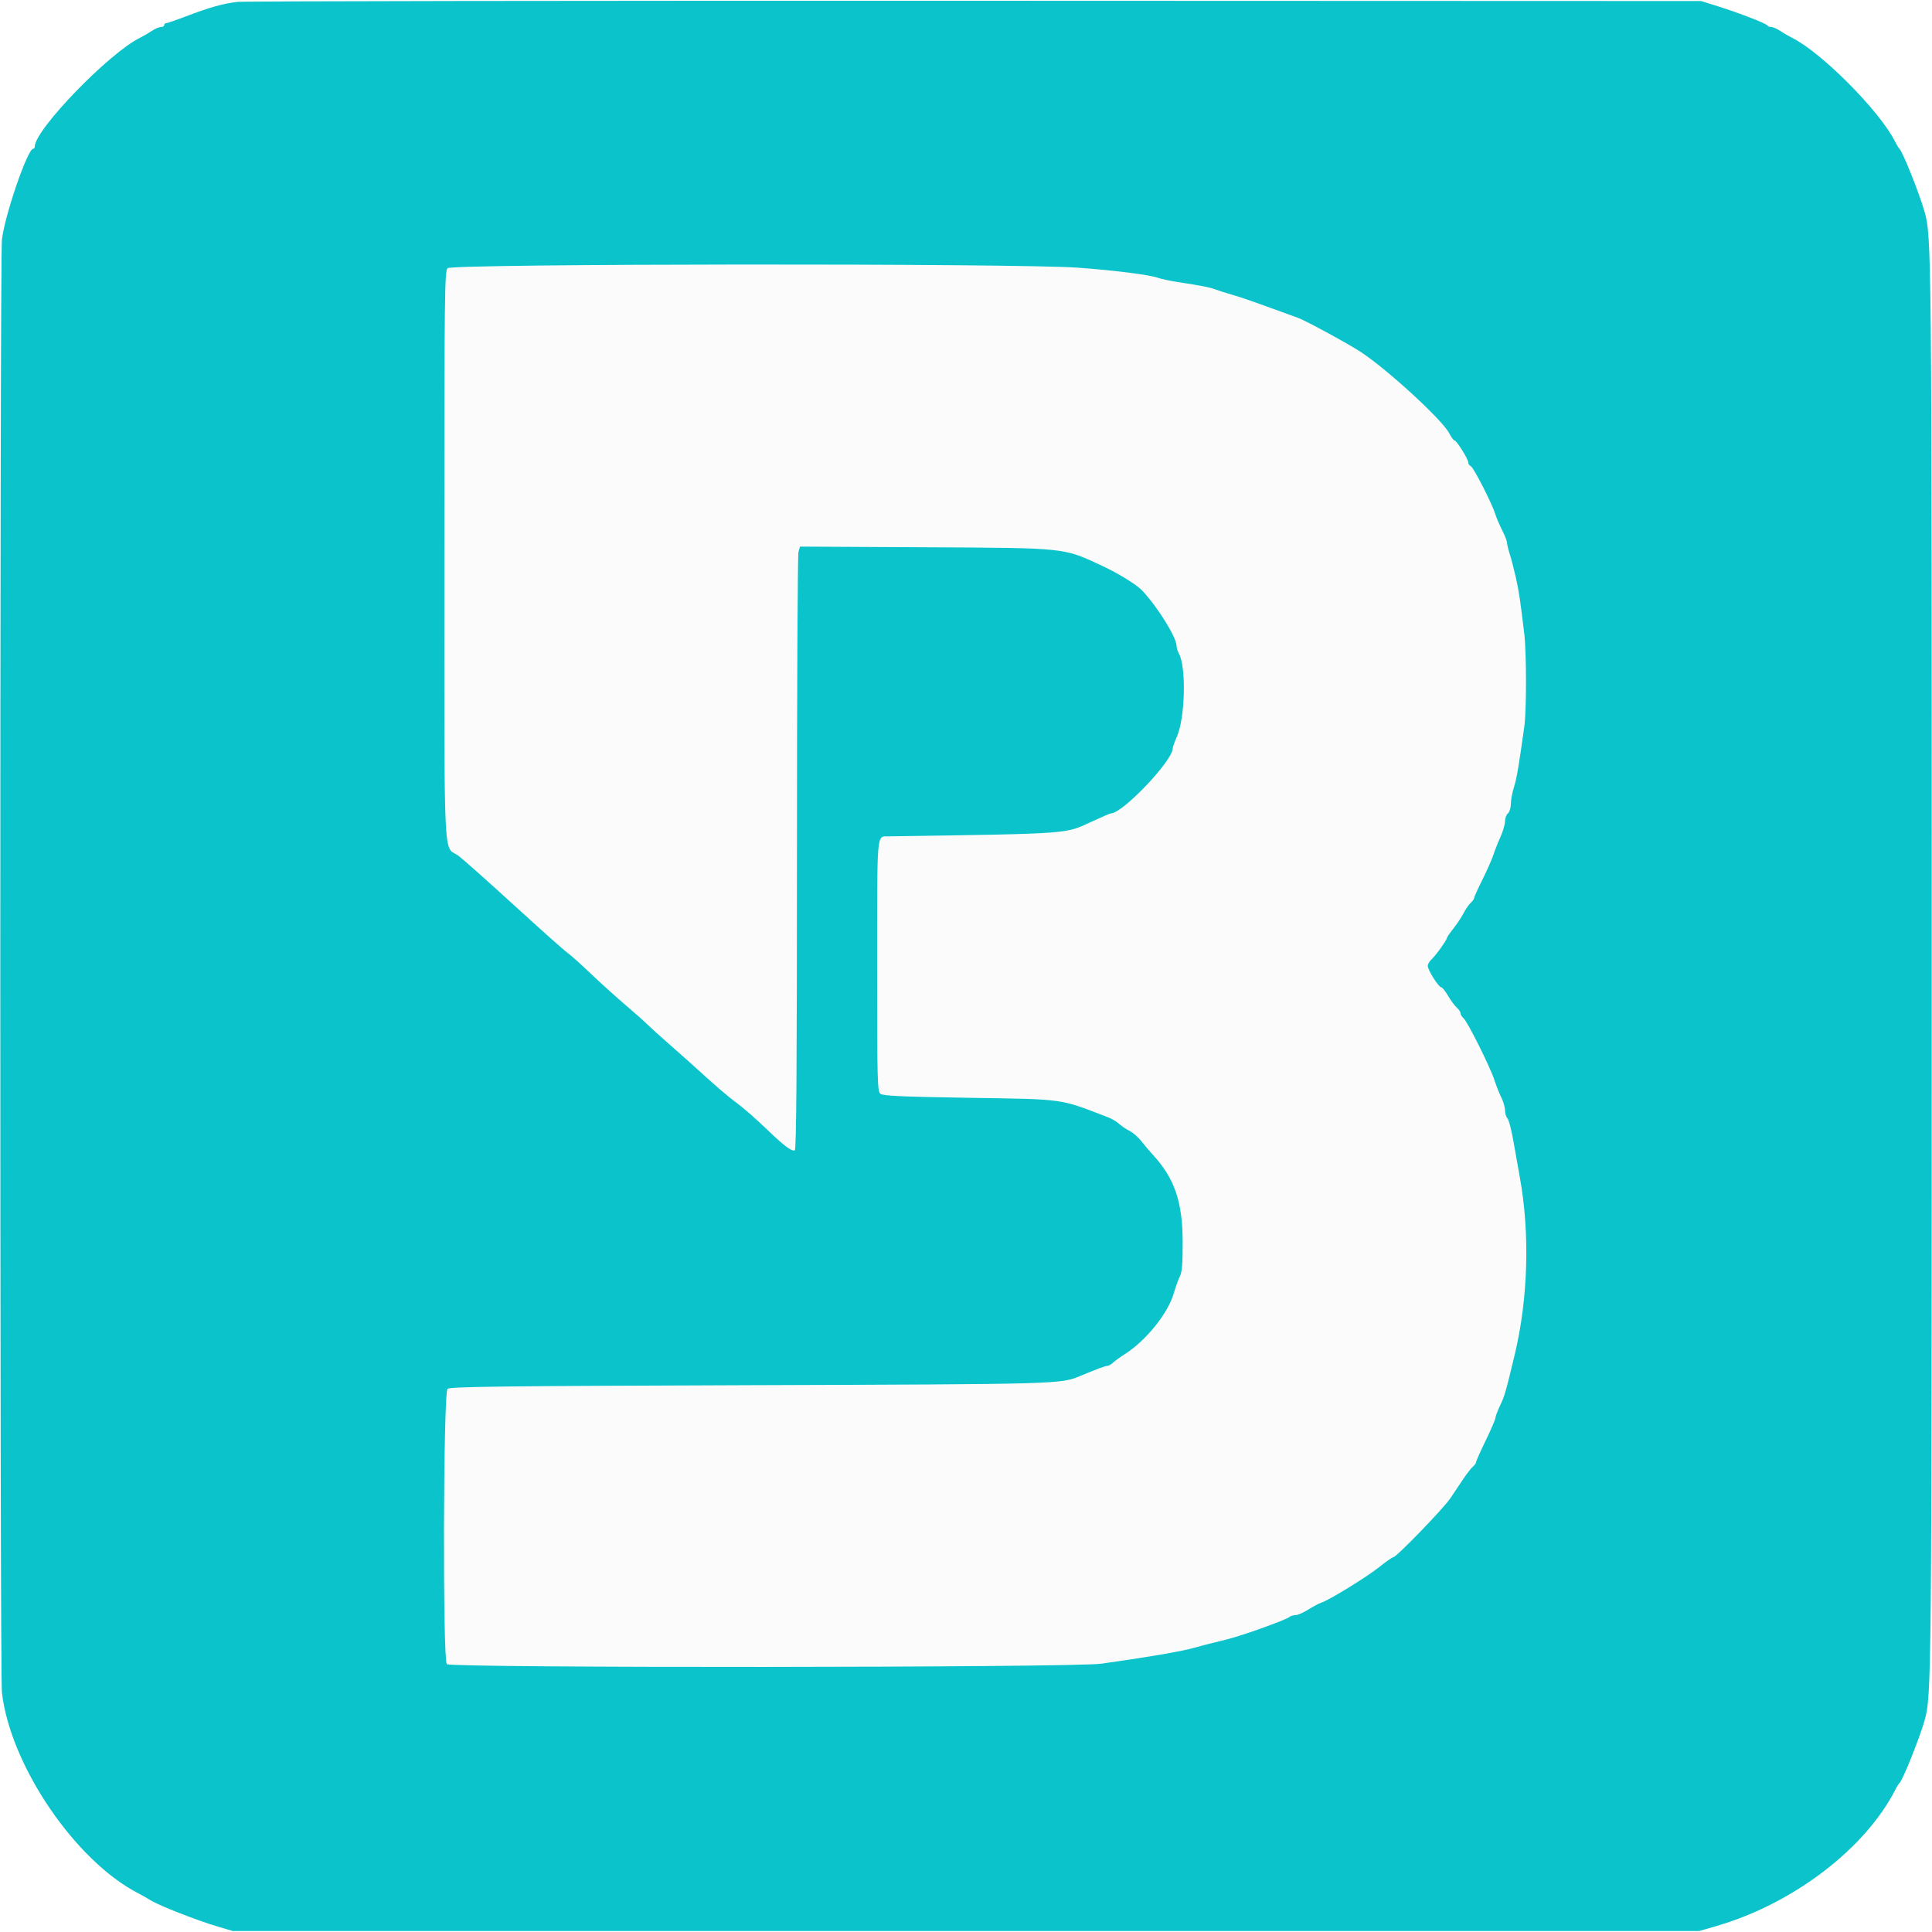
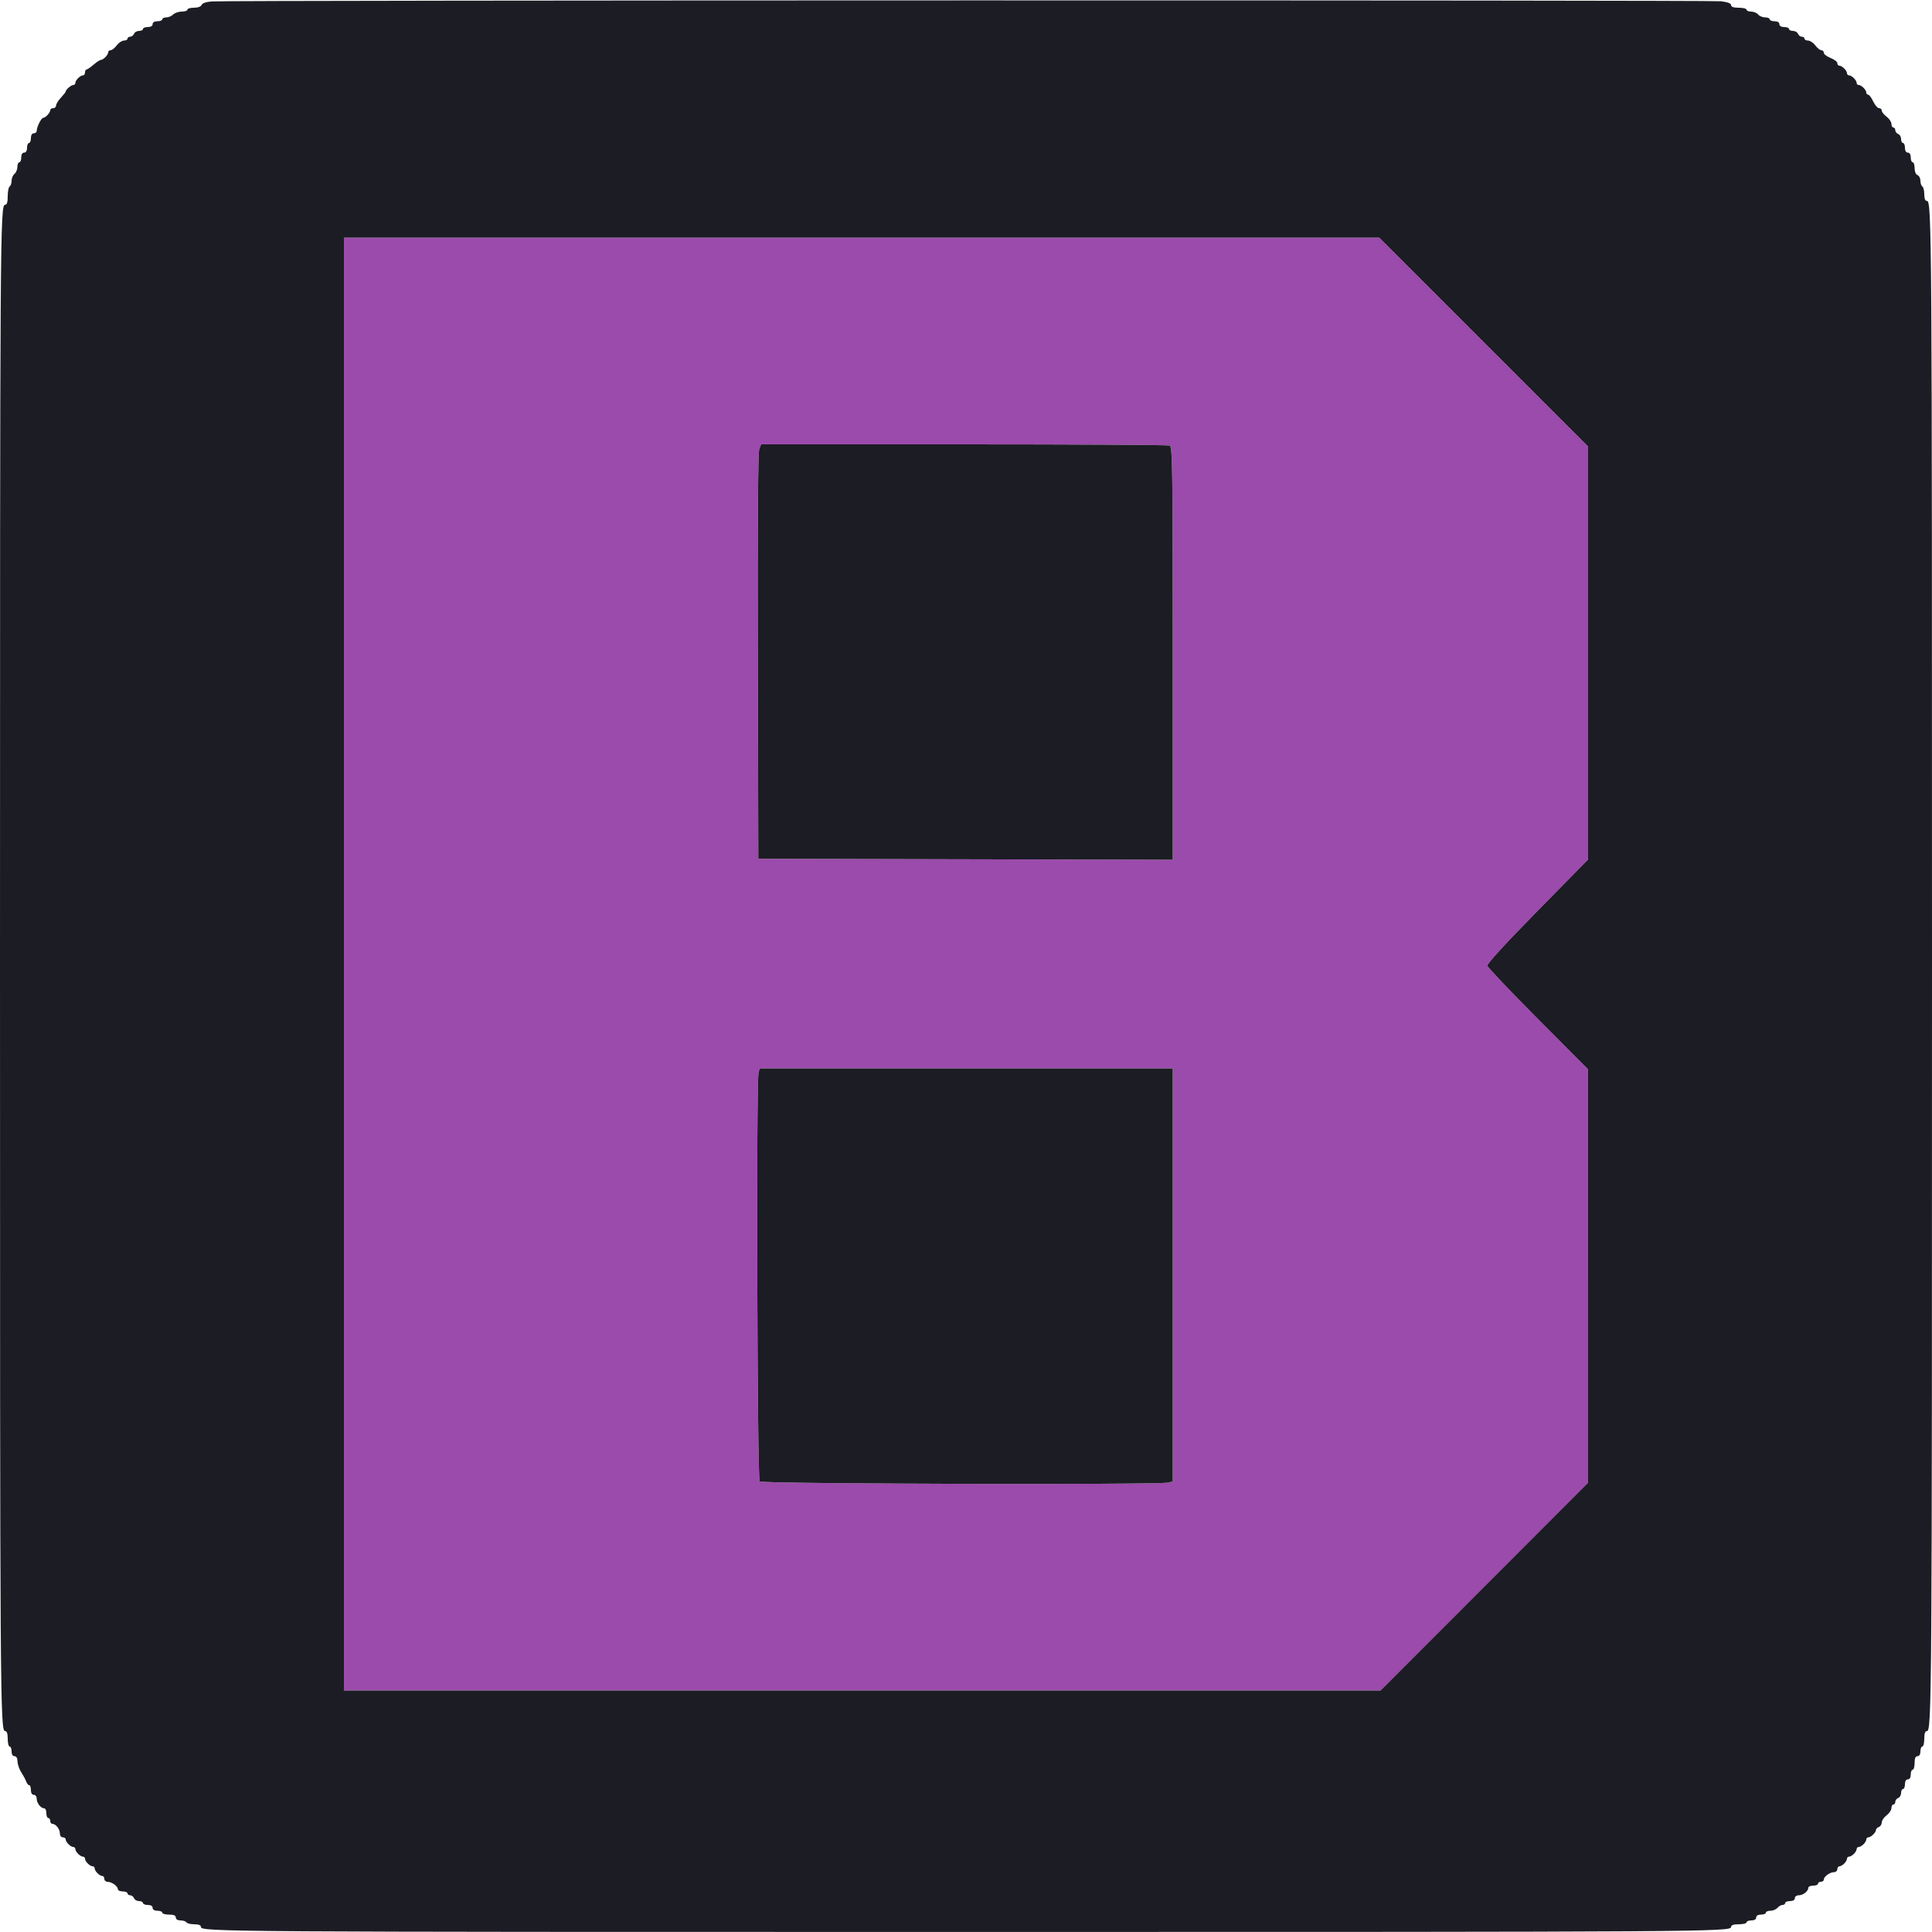
<svg xmlns="http://www.w3.org/2000/svg" id="svg" version="1.1" width="400" height="400" viewBox="0, 0, 400,400">
  <g id="svgg">
-     <path id="path0" d="M92.665 55.528 C 92.051 56.206,92.000 60.777,92.000 114.838 C 92.000 180.410,91.757 175.023,94.809 177.106 C 95.540 177.605,100.714 182.195,106.308 187.306 C 111.901 192.418,116.920 196.891,117.460 197.247 C 118.000 197.603,120.120 199.493,122.171 201.447 C 124.221 203.401,127.481 206.350,129.413 208.000 C 131.346 209.650,133.396 211.468,133.969 212.041 C 134.541 212.613,136.538 214.418,138.405 216.052 C 140.272 217.686,142.340 219.517,143.000 220.121 C 148.055 224.745,150.519 226.872,152.563 228.378 C 153.863 229.335,156.525 231.659,158.479 233.542 C 162.339 237.260,163.871 238.425,164.557 238.161 C 164.878 238.038,165.000 221.142,165.000 176.696 C 165.000 142.983,165.140 114.898,165.312 114.283 L 165.624 113.167 191.112 113.302 C 221.175 113.461,220.006 113.337,228.373 117.240 C 231.586 118.739,235.432 121.124,236.497 122.278 C 239.826 125.887,243.600 131.989,243.600 133.763 C 243.600 134.142,243.818 134.846,244.084 135.326 C 244.528 136.126,245.267 141.093,245.226 143.000 C 245.159 146.170,244.379 150.909,243.658 152.533 C 243.186 153.596,242.800 154.686,242.800 154.954 C 242.800 157.488,232.422 168.400,230.013 168.400 C 229.850 168.400,228.026 169.184,225.958 170.143 C 220.448 172.699,221.990 172.588,183.853 173.163 C 181.484 173.199,181.600 171.811,181.600 200.000 C 181.600 223.593,181.659 225.951,182.261 226.451 C 182.786 226.888,186.486 227.058,200.361 227.282 C 220.804 227.613,219.119 227.377,229.497 231.357 C 230.210 231.631,231.200 232.226,231.697 232.681 C 232.194 233.135,233.178 233.799,233.885 234.156 C 234.592 234.513,235.672 235.453,236.285 236.245 C 236.898 237.037,238.000 238.337,238.733 239.134 C 243.184 243.970,244.845 248.855,244.860 257.153 C 244.869 261.604,244.724 263.390,244.286 264.251 C 243.964 264.883,243.400 266.443,243.034 267.718 C 241.838 271.878,237.362 277.472,232.963 280.306 C 231.883 281.001,230.715 281.847,230.366 282.185 C 230.018 282.523,229.511 282.800,229.241 282.800 C 228.818 282.800,227.221 283.392,223.800 284.816 C 219.533 286.591,220.181 286.573,154.961 286.792 C 103.531 286.966,93.213 287.091,92.661 287.549 C 91.779 288.282,91.632 343.343,92.509 344.543 C 93.111 345.367,222.007 345.279,228.000 344.451 C 236.694 343.250,244.719 341.885,247.000 341.220 C 248.317 340.835,250.614 340.246,254.000 339.422 C 257.126 338.662,266.388 335.341,266.980 334.768 C 267.189 334.566,267.739 334.400,268.202 334.400 C 268.665 334.400,269.863 333.880,270.864 333.245 C 271.866 332.610,273.083 331.964,273.569 331.810 C 275.183 331.298,282.960 326.515,285.551 324.441 C 286.954 323.319,288.269 322.400,288.472 322.400 C 289.102 322.400,298.850 312.329,300.274 310.206 C 301.014 309.103,302.227 307.292,302.970 306.183 C 303.712 305.073,304.607 303.926,304.959 303.634 C 305.312 303.341,305.600 302.936,305.600 302.733 C 305.600 302.530,306.500 300.507,307.600 298.238 C 308.700 295.969,309.600 293.880,309.600 293.596 C 309.600 293.312,310.030 292.162,310.556 291.040 C 311.552 288.916,311.680 288.472,313.575 280.600 C 316.396 268.876,316.785 255.326,314.637 243.600 C 314.294 241.730,313.696 238.364,313.307 236.120 C 312.918 233.876,312.375 231.815,312.100 231.540 C 311.825 231.265,311.600 230.529,311.600 229.904 C 311.600 229.279,311.265 228.100,310.855 227.284 C 310.445 226.468,309.788 224.810,309.395 223.600 C 308.510 220.877,303.810 211.472,302.997 210.798 C 302.669 210.525,302.400 210.082,302.400 209.813 C 302.400 209.544,302.042 209.000,301.604 208.603 C 301.166 208.207,300.348 207.099,299.787 206.141 C 299.225 205.184,298.590 204.400,298.374 204.400 C 297.850 204.400,295.600 200.818,295.600 199.984 C 295.600 199.621,295.976 198.984,296.435 198.569 C 297.291 197.794,299.600 194.549,299.600 194.121 C 299.600 193.990,300.190 193.144,300.910 192.241 C 301.631 191.339,302.576 189.914,303.010 189.075 C 303.445 188.236,304.115 187.263,304.500 186.913 C 304.885 186.563,305.200 186.118,305.200 185.925 C 305.200 185.732,305.982 184.003,306.937 182.083 C 307.893 180.163,308.905 177.874,309.187 176.996 C 309.469 176.118,310.127 174.450,310.650 173.288 C 311.172 172.127,311.600 170.664,311.600 170.037 C 311.600 169.411,311.870 168.674,312.200 168.400 C 312.530 168.126,312.802 167.249,312.804 166.451 C 312.807 165.653,313.094 164.100,313.442 163.000 C 314.011 161.202,314.426 158.774,315.596 150.400 C 316.060 147.074,316.052 135.108,315.583 131.200 C 314.723 124.046,314.482 122.436,313.847 119.600 C 313.478 117.950,312.911 115.766,312.588 114.746 C 312.265 113.727,312.000 112.632,312.000 112.314 C 312.000 111.996,311.550 110.850,311.001 109.768 C 310.451 108.686,309.806 107.170,309.566 106.400 C 308.874 104.170,305.064 96.723,304.507 96.509 C 304.228 96.402,304.000 96.076,304.000 95.784 C 304.000 95.091,301.579 91.200,301.148 91.200 C 300.966 91.200,300.469 90.525,300.044 89.700 C 298.626 86.947,287.465 76.680,281.800 72.916 C 279.392 71.316,270.395 66.413,268.800 65.831 C 259.515 62.442,257.052 61.579,255.000 60.993 C 253.680 60.617,252.150 60.130,251.600 59.911 C 250.576 59.504,248.721 59.143,243.800 58.390 C 242.260 58.154,240.460 57.771,239.800 57.537 C 237.958 56.886,230.945 55.994,223.200 55.424 C 210.478 54.489,93.521 54.582,92.665 55.528 " stroke="none" fill="#fbfbfb" fill-rule="evenodd" />
-     <path id="path1" d="M49.200 0.389 C 46.259 0.708,43.377 1.520,38.303 3.462 C 36.379 4.198,34.624 4.800,34.403 4.800 C 34.181 4.800,34.000 4.980,34.000 5.200 C 34.000 5.420,33.685 5.601,33.300 5.603 C 32.915 5.604,32.060 5.970,31.400 6.415 C 30.740 6.861,29.660 7.490,29.000 7.814 C 22.571 10.967,7.200 26.851,7.200 30.341 C 7.200 30.594,7.047 30.800,6.861 30.800 C 5.715 30.800,0.973 44.601,0.400 49.600 C -0.047 53.507,-0.049 346.466,0.398 350.400 C 2.115 365.500,15.651 385.392,28.734 392.043 C 29.320 392.341,30.430 392.974,31.200 393.450 C 32.969 394.542,40.799 397.607,45.000 398.852 L 48.200 399.800 200.000 399.800 L 351.800 399.800 355.400 398.753 C 371.305 394.128,386.269 382.686,392.478 370.400 C 392.756 369.850,393.098 369.310,393.239 369.200 C 393.892 368.687,397.369 360.039,398.465 356.200 C 399.909 351.141,399.936 348.284,399.940 199.800 C 399.943 51.621,399.917 48.897,398.450 43.800 C 397.319 39.870,393.901 31.331,393.247 30.800 C 393.111 30.690,392.678 29.965,392.285 29.189 C 389.094 22.893,377.027 10.775,371.000 7.814 C 370.340 7.490,369.260 6.861,368.600 6.415 C 367.940 5.970,367.100 5.604,366.733 5.603 C 366.367 5.601,366.007 5.458,365.933 5.284 C 365.766 4.888,360.083 2.686,355.600 1.280 L 352.200 0.215 202.000 0.161 C 119.390 0.132,50.630 0.235,49.200 0.389 M223.200 55.424 C 230.945 55.994,237.958 56.886,239.800 57.537 C 240.460 57.771,242.260 58.154,243.800 58.390 C 248.721 59.143,250.576 59.504,251.600 59.911 C 252.150 60.130,253.680 60.617,255.000 60.993 C 257.052 61.579,259.515 62.442,268.800 65.831 C 270.395 66.413,279.392 71.316,281.800 72.916 C 287.465 76.680,298.626 86.947,300.044 89.700 C 300.469 90.525,300.966 91.200,301.148 91.200 C 301.579 91.200,304.000 95.091,304.000 95.784 C 304.000 96.076,304.228 96.402,304.507 96.509 C 305.064 96.723,308.874 104.170,309.566 106.400 C 309.806 107.170,310.451 108.686,311.001 109.768 C 311.550 110.850,312.000 111.996,312.000 112.314 C 312.000 112.632,312.265 113.727,312.588 114.746 C 312.911 115.766,313.478 117.950,313.847 119.600 C 314.482 122.436,314.723 124.046,315.583 131.200 C 316.052 135.108,316.060 147.074,315.596 150.400 C 314.426 158.774,314.011 161.202,313.442 163.000 C 313.094 164.100,312.807 165.653,312.804 166.451 C 312.802 167.249,312.530 168.126,312.200 168.400 C 311.870 168.674,311.600 169.411,311.600 170.037 C 311.600 170.664,311.172 172.127,310.650 173.288 C 310.127 174.450,309.469 176.118,309.187 176.996 C 308.905 177.874,307.893 180.163,306.937 182.083 C 305.982 184.003,305.200 185.732,305.200 185.925 C 305.200 186.118,304.885 186.563,304.500 186.913 C 304.115 187.263,303.445 188.236,303.010 189.075 C 302.576 189.914,301.631 191.339,300.910 192.241 C 300.190 193.144,299.600 193.990,299.600 194.121 C 299.600 194.549,297.291 197.794,296.435 198.569 C 295.976 198.984,295.600 199.621,295.600 199.984 C 295.600 200.818,297.850 204.400,298.374 204.400 C 298.590 204.400,299.225 205.184,299.787 206.141 C 300.348 207.099,301.166 208.207,301.604 208.603 C 302.042 209.000,302.400 209.544,302.400 209.813 C 302.400 210.082,302.669 210.525,302.997 210.798 C 303.810 211.472,308.510 220.877,309.395 223.600 C 309.788 224.810,310.445 226.468,310.855 227.284 C 311.265 228.100,311.600 229.279,311.600 229.904 C 311.600 230.529,311.825 231.265,312.100 231.540 C 312.375 231.815,312.918 233.876,313.307 236.120 C 313.696 238.364,314.294 241.730,314.637 243.600 C 316.785 255.326,316.396 268.876,313.575 280.600 C 311.680 288.472,311.552 288.916,310.556 291.040 C 310.030 292.162,309.600 293.312,309.600 293.596 C 309.600 293.880,308.700 295.969,307.600 298.238 C 306.500 300.507,305.600 302.530,305.600 302.733 C 305.600 302.936,305.312 303.341,304.959 303.634 C 304.607 303.926,303.712 305.073,302.970 306.183 C 302.227 307.292,301.014 309.103,300.274 310.206 C 298.850 312.329,289.102 322.400,288.472 322.400 C 288.269 322.400,286.954 323.319,285.551 324.441 C 282.960 326.515,275.183 331.298,273.569 331.810 C 273.083 331.964,271.866 332.610,270.864 333.245 C 269.863 333.880,268.665 334.400,268.202 334.400 C 267.739 334.400,267.189 334.566,266.980 334.768 C 266.388 335.341,257.126 338.662,254.000 339.422 C 250.614 340.246,248.317 340.835,247.000 341.220 C 244.719 341.885,236.694 343.250,228.000 344.451 C 222.007 345.279,93.111 345.367,92.509 344.543 C 91.632 343.343,91.779 288.282,92.661 287.549 C 93.213 287.091,103.531 286.966,154.961 286.792 C 220.181 286.573,219.533 286.591,223.800 284.816 C 227.221 283.392,228.818 282.800,229.241 282.800 C 229.511 282.800,230.018 282.523,230.366 282.185 C 230.715 281.847,231.883 281.001,232.963 280.306 C 237.362 277.472,241.838 271.878,243.034 267.718 C 243.400 266.443,243.964 264.883,244.286 264.251 C 244.724 263.390,244.869 261.604,244.860 257.153 C 244.845 248.855,243.184 243.970,238.733 239.134 C 238.000 238.337,236.898 237.037,236.285 236.245 C 235.672 235.453,234.592 234.513,233.885 234.156 C 233.178 233.799,232.194 233.135,231.697 232.681 C 231.200 232.226,230.210 231.631,229.497 231.357 C 219.119 227.377,220.804 227.613,200.361 227.282 C 186.486 227.058,182.786 226.888,182.261 226.451 C 181.659 225.951,181.600 223.593,181.600 200.000 C 181.600 171.811,181.484 173.199,183.853 173.163 C 221.990 172.588,220.448 172.699,225.958 170.143 C 228.026 169.184,229.850 168.400,230.013 168.400 C 232.422 168.400,242.800 157.488,242.800 154.954 C 242.800 154.686,243.186 153.596,243.658 152.533 C 245.372 148.672,245.633 138.121,244.084 135.326 C 243.818 134.846,243.600 134.142,243.600 133.763 C 243.600 131.989,239.826 125.887,236.497 122.278 C 235.432 121.124,231.586 118.739,228.373 117.240 C 220.006 113.337,221.175 113.461,191.112 113.302 L 165.624 113.167 165.312 114.283 C 165.140 114.898,165.000 142.983,165.000 176.696 C 165.000 221.142,164.878 238.038,164.557 238.161 C 163.871 238.425,162.339 237.260,158.479 233.542 C 156.525 231.659,153.863 229.335,152.563 228.378 C 150.519 226.872,148.055 224.745,143.000 220.121 C 142.340 219.517,140.272 217.686,138.405 216.052 C 136.538 214.418,134.541 212.613,133.969 212.041 C 133.396 211.468,131.346 209.650,129.413 208.000 C 127.481 206.350,124.221 203.401,122.171 201.447 C 120.120 199.493,118.000 197.603,117.460 197.247 C 116.920 196.891,111.901 192.418,106.308 187.306 C 100.714 182.195,95.540 177.605,94.809 177.106 C 91.757 175.023,92.000 180.410,92.000 114.838 C 92.000 60.777,92.051 56.206,92.665 55.528 C 93.521 54.582,210.478 54.489,223.200 55.424 " stroke="none" fill="#0bc3cb" fill-rule="evenodd" />
+     <path id="path0" d="M71.200 199.600 L 71.200 350.000 178.509 350.000 L 285.817 350.000 307.309 328.484 L 328.800 306.968 328.798 264.184 L 328.797 221.400 318.438 210.995 C 312.740 205.272,308.016 200.300,307.939 199.945 C 307.851 199.537,311.655 195.380,318.300 188.622 L 328.800 177.943 328.800 135.194 L 328.800 92.444 307.178 70.822 L 285.556 49.200 178.378 49.200 L 71.200 49.200 71.200 199.600 M242.167 92.243 C 242.739 92.462,242.800 96.623,242.800 135.245 L 242.800 178.004 199.900 177.902 L 157.000 177.800 156.898 135.931 C 156.833 109.304,156.939 93.686,157.188 93.031 L 157.580 92.000 199.557 92.000 C 222.645 92.000,241.819 92.109,242.167 92.243 M242.800 263.953 L 242.800 306.707 241.900 306.948 C 240.027 307.450,157.788 307.228,157.280 306.720 C 156.772 306.212,156.550 223.973,157.052 222.100 L 157.293 221.200 200.047 221.200 L 242.800 221.200 242.800 263.953 " stroke="none" fill="#9b4bab" fill-rule="evenodd" />
+     <path id="path1" d="M43.879 0.295 C 42.684 0.389,41.874 0.664,41.736 1.023 C 41.603 1.369,40.971 1.600,40.157 1.600 C 39.411 1.600,38.800 1.780,38.800 2.000 C 38.800 2.220,38.273 2.400,37.629 2.400 C 36.984 2.400,36.187 2.670,35.857 3.000 C 35.527 3.330,34.884 3.600,34.429 3.600 C 33.973 3.600,33.600 3.780,33.600 4.000 C 33.600 4.220,33.150 4.400,32.600 4.400 C 31.978 4.400,31.600 4.627,31.600 5.000 C 31.600 5.373,31.222 5.600,30.600 5.600 C 30.050 5.600,29.600 5.780,29.600 6.000 C 29.600 6.220,29.234 6.400,28.787 6.400 C 28.341 6.400,27.871 6.670,27.745 7.000 C 27.618 7.330,27.264 7.600,26.957 7.600 C 26.651 7.600,26.400 7.780,26.400 8.000 C 26.400 8.220,26.065 8.400,25.656 8.400 C 25.247 8.400,24.574 8.850,24.161 9.400 C 23.748 9.950,23.183 10.400,22.905 10.400 C 22.627 10.400,22.400 10.593,22.400 10.829 C 22.400 11.353,21.394 12.400,20.891 12.400 C 20.689 12.400,20.001 12.850,19.362 13.400 C 18.723 13.949,18.065 14.399,17.900 14.400 C 17.735 14.400,17.600 14.670,17.600 15.000 C 17.600 15.330,17.407 15.600,17.171 15.600 C 16.618 15.600,15.600 16.618,15.600 17.171 C 15.600 17.407,15.407 17.600,15.171 17.600 C 14.734 17.600,13.600 18.575,13.600 18.951 C 13.600 19.065,13.150 19.644,12.600 20.238 C 12.050 20.831,11.600 21.561,11.600 21.858 C 11.600 22.156,11.330 22.400,11.000 22.400 C 10.670 22.400,10.400 22.593,10.400 22.829 C 10.400 23.332,9.403 24.399,8.929 24.403 C 8.547 24.407,7.600 26.315,7.600 27.080 C 7.600 27.366,7.330 27.600,7.000 27.600 C 6.627 27.600,6.400 27.978,6.400 28.600 C 6.400 29.150,6.220 29.600,6.000 29.600 C 5.780 29.600,5.600 30.050,5.600 30.600 C 5.600 31.222,5.373 31.600,5.000 31.600 C 4.627 31.600,4.400 31.978,4.400 32.600 C 4.400 33.150,4.220 33.600,4.000 33.600 C 3.780 33.600,3.600 34.028,3.600 34.551 C 3.600 35.074,3.330 35.726,3.000 36.000 C 2.670 36.274,2.400 36.915,2.400 37.425 C 2.400 37.935,2.220 38.464,2.000 38.600 C 1.780 38.736,1.600 39.647,1.600 40.624 C 1.600 41.853,1.433 42.400,1.057 42.400 C 0.033 42.400,0.000 47.364,0.000 199.798 C 0.000 352.435,0.040 358.400,1.059 358.400 C 1.424 358.400,1.600 358.922,1.600 360.000 C 1.600 360.880,1.780 361.600,2.000 361.600 C 2.220 361.600,2.400 362.050,2.400 362.600 C 2.400 363.222,2.627 363.600,3.000 363.600 C 3.381 363.600,3.611 364.002,3.629 364.700 C 3.645 365.305,4.007 366.340,4.434 367.000 C 4.860 367.660,5.318 368.515,5.451 368.900 C 5.584 369.285,5.852 369.600,6.047 369.600 C 6.241 369.600,6.400 370.050,6.400 370.600 C 6.400 371.222,6.627 371.600,7.000 371.600 C 7.340 371.600,7.600 371.959,7.600 372.429 C 7.600 373.314,8.466 374.400,9.171 374.400 C 9.407 374.400,9.600 374.850,9.600 375.400 C 9.600 375.950,9.780 376.400,10.000 376.400 C 10.220 376.400,10.400 376.670,10.400 377.000 C 10.400 377.330,10.593 377.600,10.829 377.600 C 11.534 377.600,12.400 378.686,12.400 379.571 C 12.400 380.041,12.660 380.400,13.000 380.400 C 13.330 380.400,13.600 380.593,13.600 380.829 C 13.600 381.382,14.618 382.400,15.171 382.400 C 15.407 382.400,15.600 382.593,15.600 382.829 C 15.600 383.382,16.618 384.400,17.171 384.400 C 17.407 384.400,17.600 384.593,17.600 384.829 C 17.600 385.382,18.618 386.400,19.171 386.400 C 19.407 386.400,19.600 386.593,19.600 386.829 C 19.600 387.382,20.618 388.400,21.171 388.400 C 21.407 388.400,21.600 388.670,21.600 389.000 C 21.600 389.330,21.915 389.606,22.300 389.613 C 23.165 389.628,24.400 390.529,24.400 391.144 C 24.400 391.395,24.850 391.600,25.400 391.600 C 25.950 391.600,26.400 391.780,26.400 392.000 C 26.400 392.220,26.651 392.400,26.957 392.400 C 27.264 392.400,27.618 392.670,27.745 393.000 C 27.871 393.330,28.341 393.600,28.787 393.600 C 29.234 393.600,29.600 393.780,29.600 394.000 C 29.600 394.220,30.050 394.400,30.600 394.400 C 31.222 394.400,31.600 394.627,31.600 395.000 C 31.600 395.373,31.978 395.600,32.600 395.600 C 33.150 395.600,33.600 395.780,33.600 396.000 C 33.600 396.220,34.230 396.400,35.000 396.400 C 35.978 396.400,36.400 396.581,36.400 397.000 C 36.400 397.369,36.775 397.600,37.376 397.600 C 37.913 397.600,38.464 397.780,38.600 398.000 C 38.736 398.220,39.467 398.400,40.224 398.400 C 41.118 398.400,41.600 398.591,41.600 398.944 C 41.600 399.966,45.757 399.993,200.000 399.993 C 354.243 399.993,358.400 399.966,358.400 398.944 C 358.400 398.576,358.917 398.400,360.000 398.400 C 360.880 398.400,361.600 398.220,361.600 398.000 C 361.600 397.780,362.050 397.600,362.600 397.600 C 363.222 397.600,363.600 397.373,363.600 397.000 C 363.600 396.627,363.978 396.400,364.600 396.400 C 365.150 396.400,365.600 396.220,365.600 396.000 C 365.600 395.780,366.028 395.600,366.551 395.600 C 367.074 395.600,367.726 395.330,368.000 395.000 C 368.274 394.670,368.746 394.400,369.049 394.400 C 369.352 394.400,369.600 394.220,369.600 394.000 C 369.600 393.780,370.050 393.600,370.600 393.600 C 371.222 393.600,371.600 393.373,371.600 393.000 C 371.600 392.660,371.959 392.400,372.429 392.400 C 373.314 392.400,374.400 391.534,374.400 390.829 C 374.400 390.593,374.850 390.400,375.400 390.400 C 375.950 390.400,376.400 390.220,376.400 390.000 C 376.400 389.780,376.670 389.600,377.000 389.600 C 377.330 389.600,377.600 389.395,377.600 389.144 C 377.600 388.529,378.835 387.628,379.700 387.613 C 380.085 387.606,380.400 387.330,380.400 387.000 C 380.400 386.670,380.593 386.400,380.829 386.400 C 381.064 386.400,381.514 386.143,381.829 385.829 C 382.143 385.514,382.400 385.064,382.400 384.829 C 382.400 384.593,382.593 384.400,382.829 384.400 C 383.064 384.400,383.514 384.143,383.829 383.829 C 384.143 383.514,384.400 383.064,384.400 382.829 C 384.400 382.593,384.593 382.400,384.829 382.400 C 385.064 382.400,385.514 382.143,385.829 381.829 C 386.143 381.514,386.400 381.064,386.400 380.829 C 386.400 380.593,386.593 380.400,386.829 380.400 C 387.362 380.400,388.400 379.390,388.400 378.871 C 388.400 378.659,388.670 378.382,389.000 378.255 C 389.330 378.129,389.600 377.702,389.600 377.307 C 389.600 376.913,390.050 376.252,390.600 375.839 C 391.150 375.426,391.600 374.753,391.600 374.344 C 391.600 373.935,391.780 373.600,392.000 373.600 C 392.220 373.600,392.400 373.349,392.400 373.043 C 392.400 372.736,392.670 372.382,393.000 372.255 C 393.330 372.129,393.600 371.659,393.600 371.213 C 393.600 370.766,393.780 370.400,394.000 370.400 C 394.220 370.400,394.400 369.950,394.400 369.400 C 394.400 368.778,394.627 368.400,395.000 368.400 C 395.373 368.400,395.600 368.022,395.600 367.400 C 395.600 366.850,395.780 366.400,396.000 366.400 C 396.220 366.400,396.400 365.770,396.400 365.000 C 396.400 364.022,396.581 363.600,397.000 363.600 C 397.373 363.600,397.600 363.222,397.600 362.600 C 397.600 362.050,397.780 361.600,398.000 361.600 C 398.220 361.600,398.400 360.880,398.400 360.000 C 398.400 358.922,398.576 358.400,398.941 358.400 C 399.960 358.400,400.000 352.437,400.000 200.000 C 400.000 47.563,399.960 41.600,398.941 41.600 C 398.591 41.600,398.400 41.114,398.400 40.224 C 398.400 39.467,398.220 38.736,398.000 38.600 C 397.780 38.464,397.600 37.933,397.600 37.419 C 397.600 36.906,397.330 36.382,397.000 36.255 C 396.649 36.121,396.400 35.521,396.400 34.813 C 396.400 34.146,396.220 33.600,396.000 33.600 C 395.780 33.600,395.600 33.150,395.600 32.600 C 395.600 31.978,395.373 31.600,395.000 31.600 C 394.627 31.600,394.400 31.222,394.400 30.600 C 394.400 30.050,394.220 29.600,394.000 29.600 C 393.780 29.600,393.600 29.234,393.600 28.787 C 393.600 28.341,393.330 27.871,393.000 27.745 C 392.670 27.618,392.400 27.264,392.400 26.957 C 392.400 26.651,392.220 26.400,392.000 26.400 C 391.780 26.400,391.600 26.065,391.600 25.656 C 391.600 25.247,391.150 24.574,390.600 24.161 C 390.050 23.748,389.600 23.183,389.600 22.905 C 389.600 22.627,389.351 22.400,389.046 22.400 C 388.741 22.400,388.192 21.770,387.827 21.000 C 387.461 20.230,386.991 19.600,386.781 19.600 C 386.572 19.600,386.400 19.407,386.400 19.171 C 386.400 18.618,385.382 17.600,384.829 17.600 C 384.593 17.600,384.400 17.407,384.400 17.171 C 384.400 16.618,383.382 15.600,382.829 15.600 C 382.593 15.600,382.400 15.407,382.400 15.171 C 382.400 14.618,381.382 13.600,380.829 13.600 C 380.593 13.600,380.400 13.364,380.400 13.075 C 380.400 12.786,379.770 12.302,379.000 12.000 C 378.230 11.698,377.600 11.214,377.600 10.925 C 377.600 10.636,377.373 10.400,377.095 10.400 C 376.817 10.400,376.252 9.950,375.839 9.400 C 375.426 8.850,374.753 8.400,374.344 8.400 C 373.935 8.400,373.600 8.220,373.600 8.000 C 373.600 7.780,373.349 7.600,373.043 7.600 C 372.736 7.600,372.382 7.330,372.255 7.000 C 372.129 6.670,371.659 6.400,371.213 6.400 C 370.766 6.400,370.400 6.220,370.400 6.000 C 370.400 5.780,369.950 5.600,369.400 5.600 C 368.778 5.600,368.400 5.373,368.400 5.000 C 368.400 4.627,368.022 4.400,367.400 4.400 C 366.850 4.400,366.400 4.220,366.400 4.000 C 366.400 3.780,365.972 3.600,365.449 3.600 C 364.926 3.600,364.274 3.330,364.000 3.000 C 363.726 2.670,363.074 2.400,362.551 2.400 C 362.028 2.400,361.600 2.220,361.600 2.000 C 361.600 1.780,360.880 1.600,360.000 1.600 C 358.917 1.600,358.400 1.424,358.400 1.056 C 358.400 0.698,357.681 0.425,356.300 0.259 C 354.109 -0.004,47.242 0.031,43.879 0.295 M307.178 70.822 L 328.800 92.444 328.800 135.194 L 328.800 177.943 318.300 188.622 C 311.655 195.380,307.851 199.537,307.939 199.945 C 308.016 200.300,312.740 205.272,318.438 210.995 L 328.797 221.400 328.798 264.184 L 328.800 306.968 307.309 328.484 L 285.817 350.000 178.509 350.000 L 71.200 350.000 71.200 199.600 L 71.200 49.200 178.378 49.200 L 285.556 49.200 307.178 70.822 M157.188 93.031 C 156.939 93.686,156.833 109.304,156.898 135.931 L 157.000 177.800 199.900 177.902 L 242.800 178.004 242.800 135.245 C 242.800 96.623,242.739 92.462,242.167 92.243 C 241.819 92.109,222.645 92.000,199.557 92.000 L 157.580 92.000 157.188 93.031 M157.052 222.100 C 156.550 223.973,156.772 306.212,157.280 306.720 C 157.788 307.228,240.027 307.450,241.900 306.948 L 242.800 306.707 242.800 263.953 L 242.800 221.200 200.047 221.200 L 157.293 221.200 157.052 222.100 " stroke="none" fill="#1c1c24" fill-rule="evenodd" />
  </g>
</svg>
